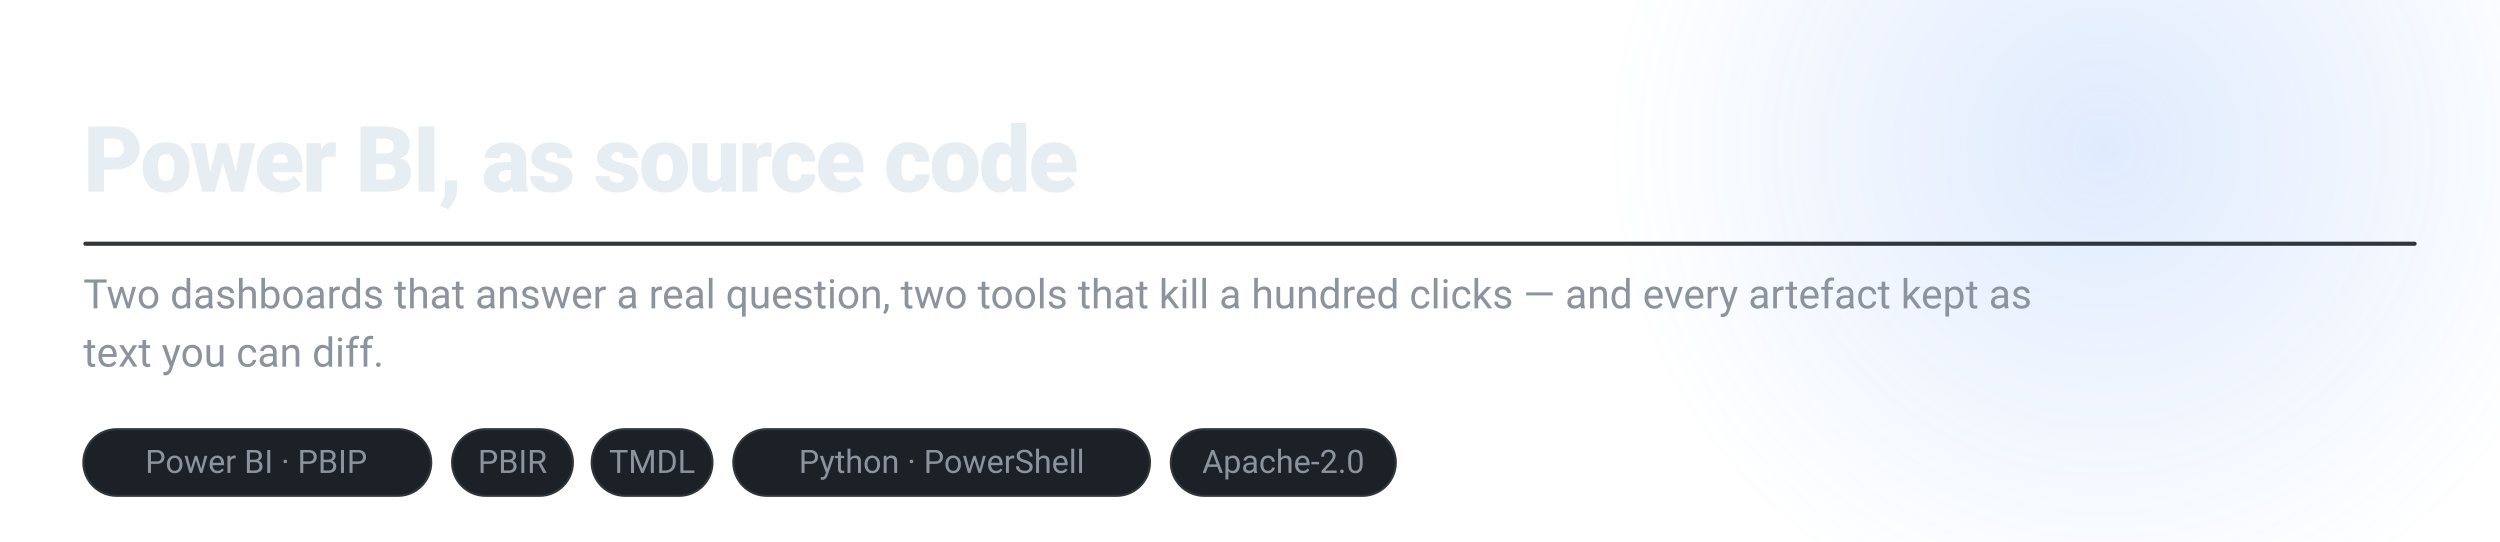
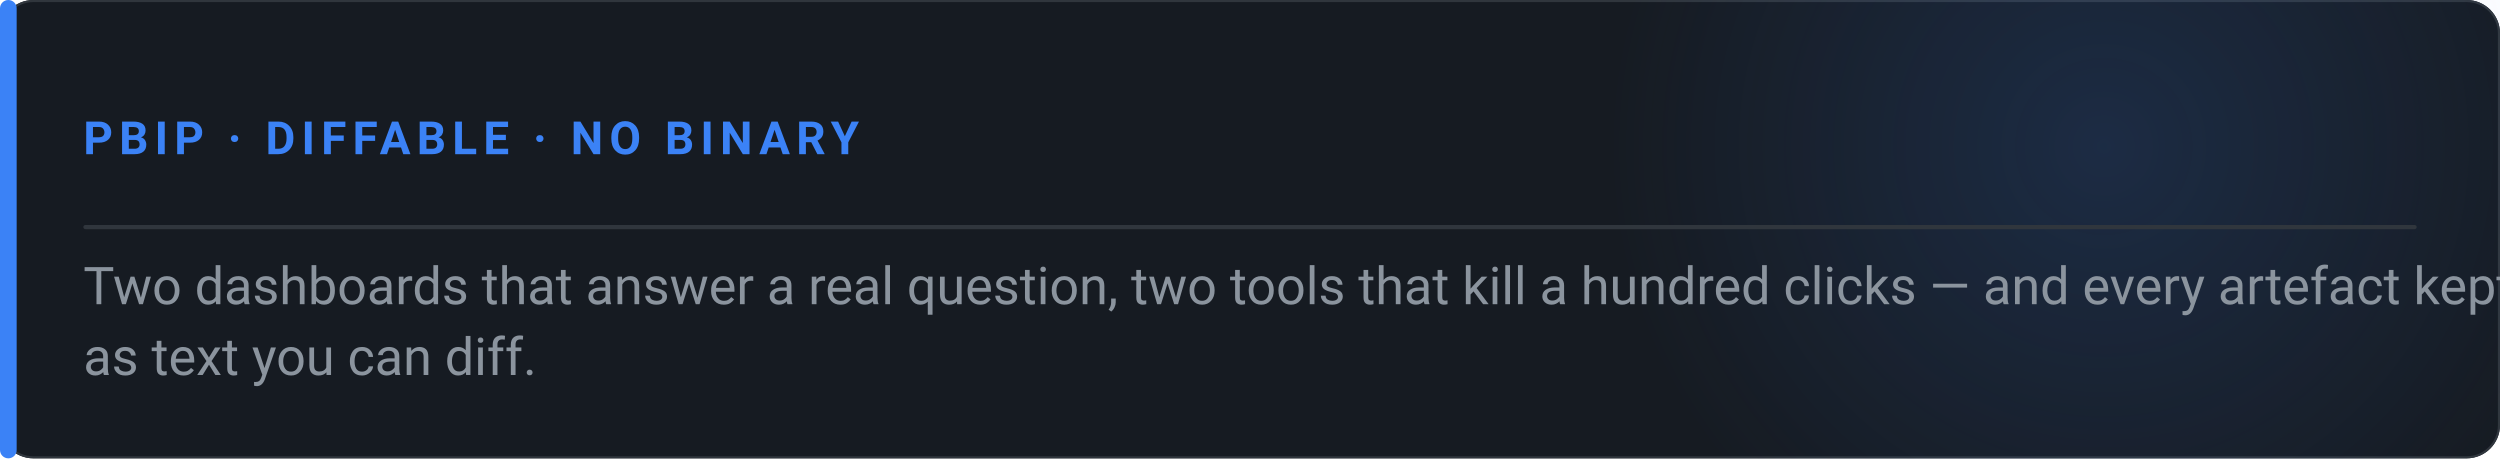
- <svg xmlns="http://www.w3.org/2000/svg" viewBox="0 0 1200 260" width="1200" height="260" role="img" aria-label="Power BI, as source code">
+ <svg xmlns="http://www.w3.org/2000/svg" viewBox="0 0 1200 220" width="1200" height="220" role="img" aria-label="Power BI, as source code">
  <style>
    /* Entrance animations move things but never fade them. A renderer that does
       not run CSS - GitHub's mobile app, an email digest, a PDF export - would
       otherwise show an empty banner, because the from-state of a fade is
       invisible and fill-mode `both` holds it for the whole delay. Every element
       here is fully legible with the animation stripped out. */
    .rise  { animation: rise .55s cubic-bezier(.2,.7,.3,1) both; }
    @keyframes rise { from { transform: translateY(9px) } to { transform: translateY(0) } }
    @media (prefers-reduced-motion: reduce) { * { animation: none !important } }
    .sweep { animation: sweep .9s cubic-bezier(.2,.7,.3,1) .15s; }
    .blob  { animation: drift 14s ease-in-out infinite alternate; }
    @keyframes sweep { from { width: 0 } to { width: 1120px } }
    @keyframes drift { from { transform: translate(0,0) }
                        to   { transform: translate(64px,-22px) } }
  </style>
  <defs>
    <radialGradient id="g" cx="50%" cy="50%" r="50%">
      <stop offset="0%" stop-color="#3B82F6" stop-opacity="0.16" />
      <stop offset="100%" stop-color="#3B82F6" stop-opacity="0" />
    </radialGradient>
  </defs>
+   <rect width="1200" height="220" rx="16" fill="#161B22" />
+   <rect x="0.5" y="0.5" width="1199" height="219" rx="15.5" fill="none" stroke="#30363D" />
+   <rect width="8" height="220" rx="4" fill="#3B82F6" />
  <g class="blob">
    <circle cx="1010" cy="70" r="240" fill="url(#g)" />
  </g>
-   <text class="rise" x="40" y="92" font-family="system-ui,-apple-system,'Segoe UI',Roboto,Helvetica,Arial,sans-serif" font-size="44" font-weight="800" fill="#E6EDF3" letter-spacing="-1">Power BI, as source code</text>
-   <rect class="sweep" x="40" y="116" width="1120" height="2" rx="1" fill="#30363D" />
-   <text class="rise" style="animation-delay:0.20s" x="40" y="148" font-family="system-ui,-apple-system,'Segoe UI',Roboto,Helvetica,Arial,sans-serif" font-size="19.5" fill="#8B949E">Two dashboards that answer a real question, two tools that kill a hundred clicks — and every artefact kept as</text>
-   <text class="rise" style="animation-delay:0.25s" x="40" y="176" font-family="system-ui,-apple-system,'Segoe UI',Roboto,Helvetica,Arial,sans-serif" font-size="19.5" fill="#8B949E">text you can diff.</text>
-   <g class="rise" style="animation-delay:0.85s">
-     <rect x="40" y="206" width="167" height="32" rx="16" fill="#1C2128" stroke="#30363D" />
-     <text x="123" y="227" text-anchor="middle" font-family="system-ui,-apple-system,'Segoe UI',Roboto,Helvetica,Arial,sans-serif" font-size="15.5" fill="#8B949E">Power BI  ·  PBIP</text>
-   </g>
-   <g class="rise" style="animation-delay:0.92s">
-     <rect x="217" y="206" width="58" height="32" rx="16" fill="#1C2128" stroke="#30363D" />
-     <text x="246" y="227" text-anchor="middle" font-family="system-ui,-apple-system,'Segoe UI',Roboto,Helvetica,Arial,sans-serif" font-size="15.5" fill="#8B949E">PBIR</text>
-   </g>
-   <g class="rise" style="animation-delay:0.99s">
-     <rect x="284" y="206" width="58" height="32" rx="16" fill="#1C2128" stroke="#30363D" />
-     <text x="313" y="227" text-anchor="middle" font-family="system-ui,-apple-system,'Segoe UI',Roboto,Helvetica,Arial,sans-serif" font-size="15.5" fill="#8B949E">TMDL</text>
-   </g>
-   <g class="rise" style="animation-delay:1.06s">
-     <rect x="352" y="206" width="200" height="32" rx="16" fill="#1C2128" stroke="#30363D" />
-     <text x="452" y="227" text-anchor="middle" font-family="system-ui,-apple-system,'Segoe UI',Roboto,Helvetica,Arial,sans-serif" font-size="15.5" fill="#8B949E">Python  ·  PowerShell</text>
-   </g>
-   <g class="rise" style="animation-delay:1.13s">
-     <rect x="562" y="206" width="108" height="32" rx="16" fill="#1C2128" stroke="#30363D" />
-     <text x="616" y="227" text-anchor="middle" font-family="system-ui,-apple-system,'Segoe UI',Roboto,Helvetica,Arial,sans-serif" font-size="15.5" fill="#8B949E">Apache-2.0</text>
-   </g>
+   <text class="rise" x="40" y="74" font-family="system-ui,-apple-system,'Segoe UI',Roboto,Helvetica,Arial,sans-serif" font-size="22" font-weight="700" letter-spacing="3" fill="#3B82F6">PBIP  ·  DIFFABLE  ·  NO BINARY</text>
+   <rect class="sweep" x="40" y="108" width="1120" height="2" rx="1" fill="#30363D" />
+   <text class="rise" style="animation-delay:0.20s" x="40" y="146" font-family="system-ui,-apple-system,'Segoe UI',Roboto,Helvetica,Arial,sans-serif" font-size="25" fill="#8B949E">Two dashboards that answer a real question, two tools that kill a hundred clicks — and every artefact kept</text>
+   <text class="rise" style="animation-delay:0.25s" x="40" y="180" font-family="system-ui,-apple-system,'Segoe UI',Roboto,Helvetica,Arial,sans-serif" font-size="25" fill="#8B949E">as text you can diff.</text>
</svg>
